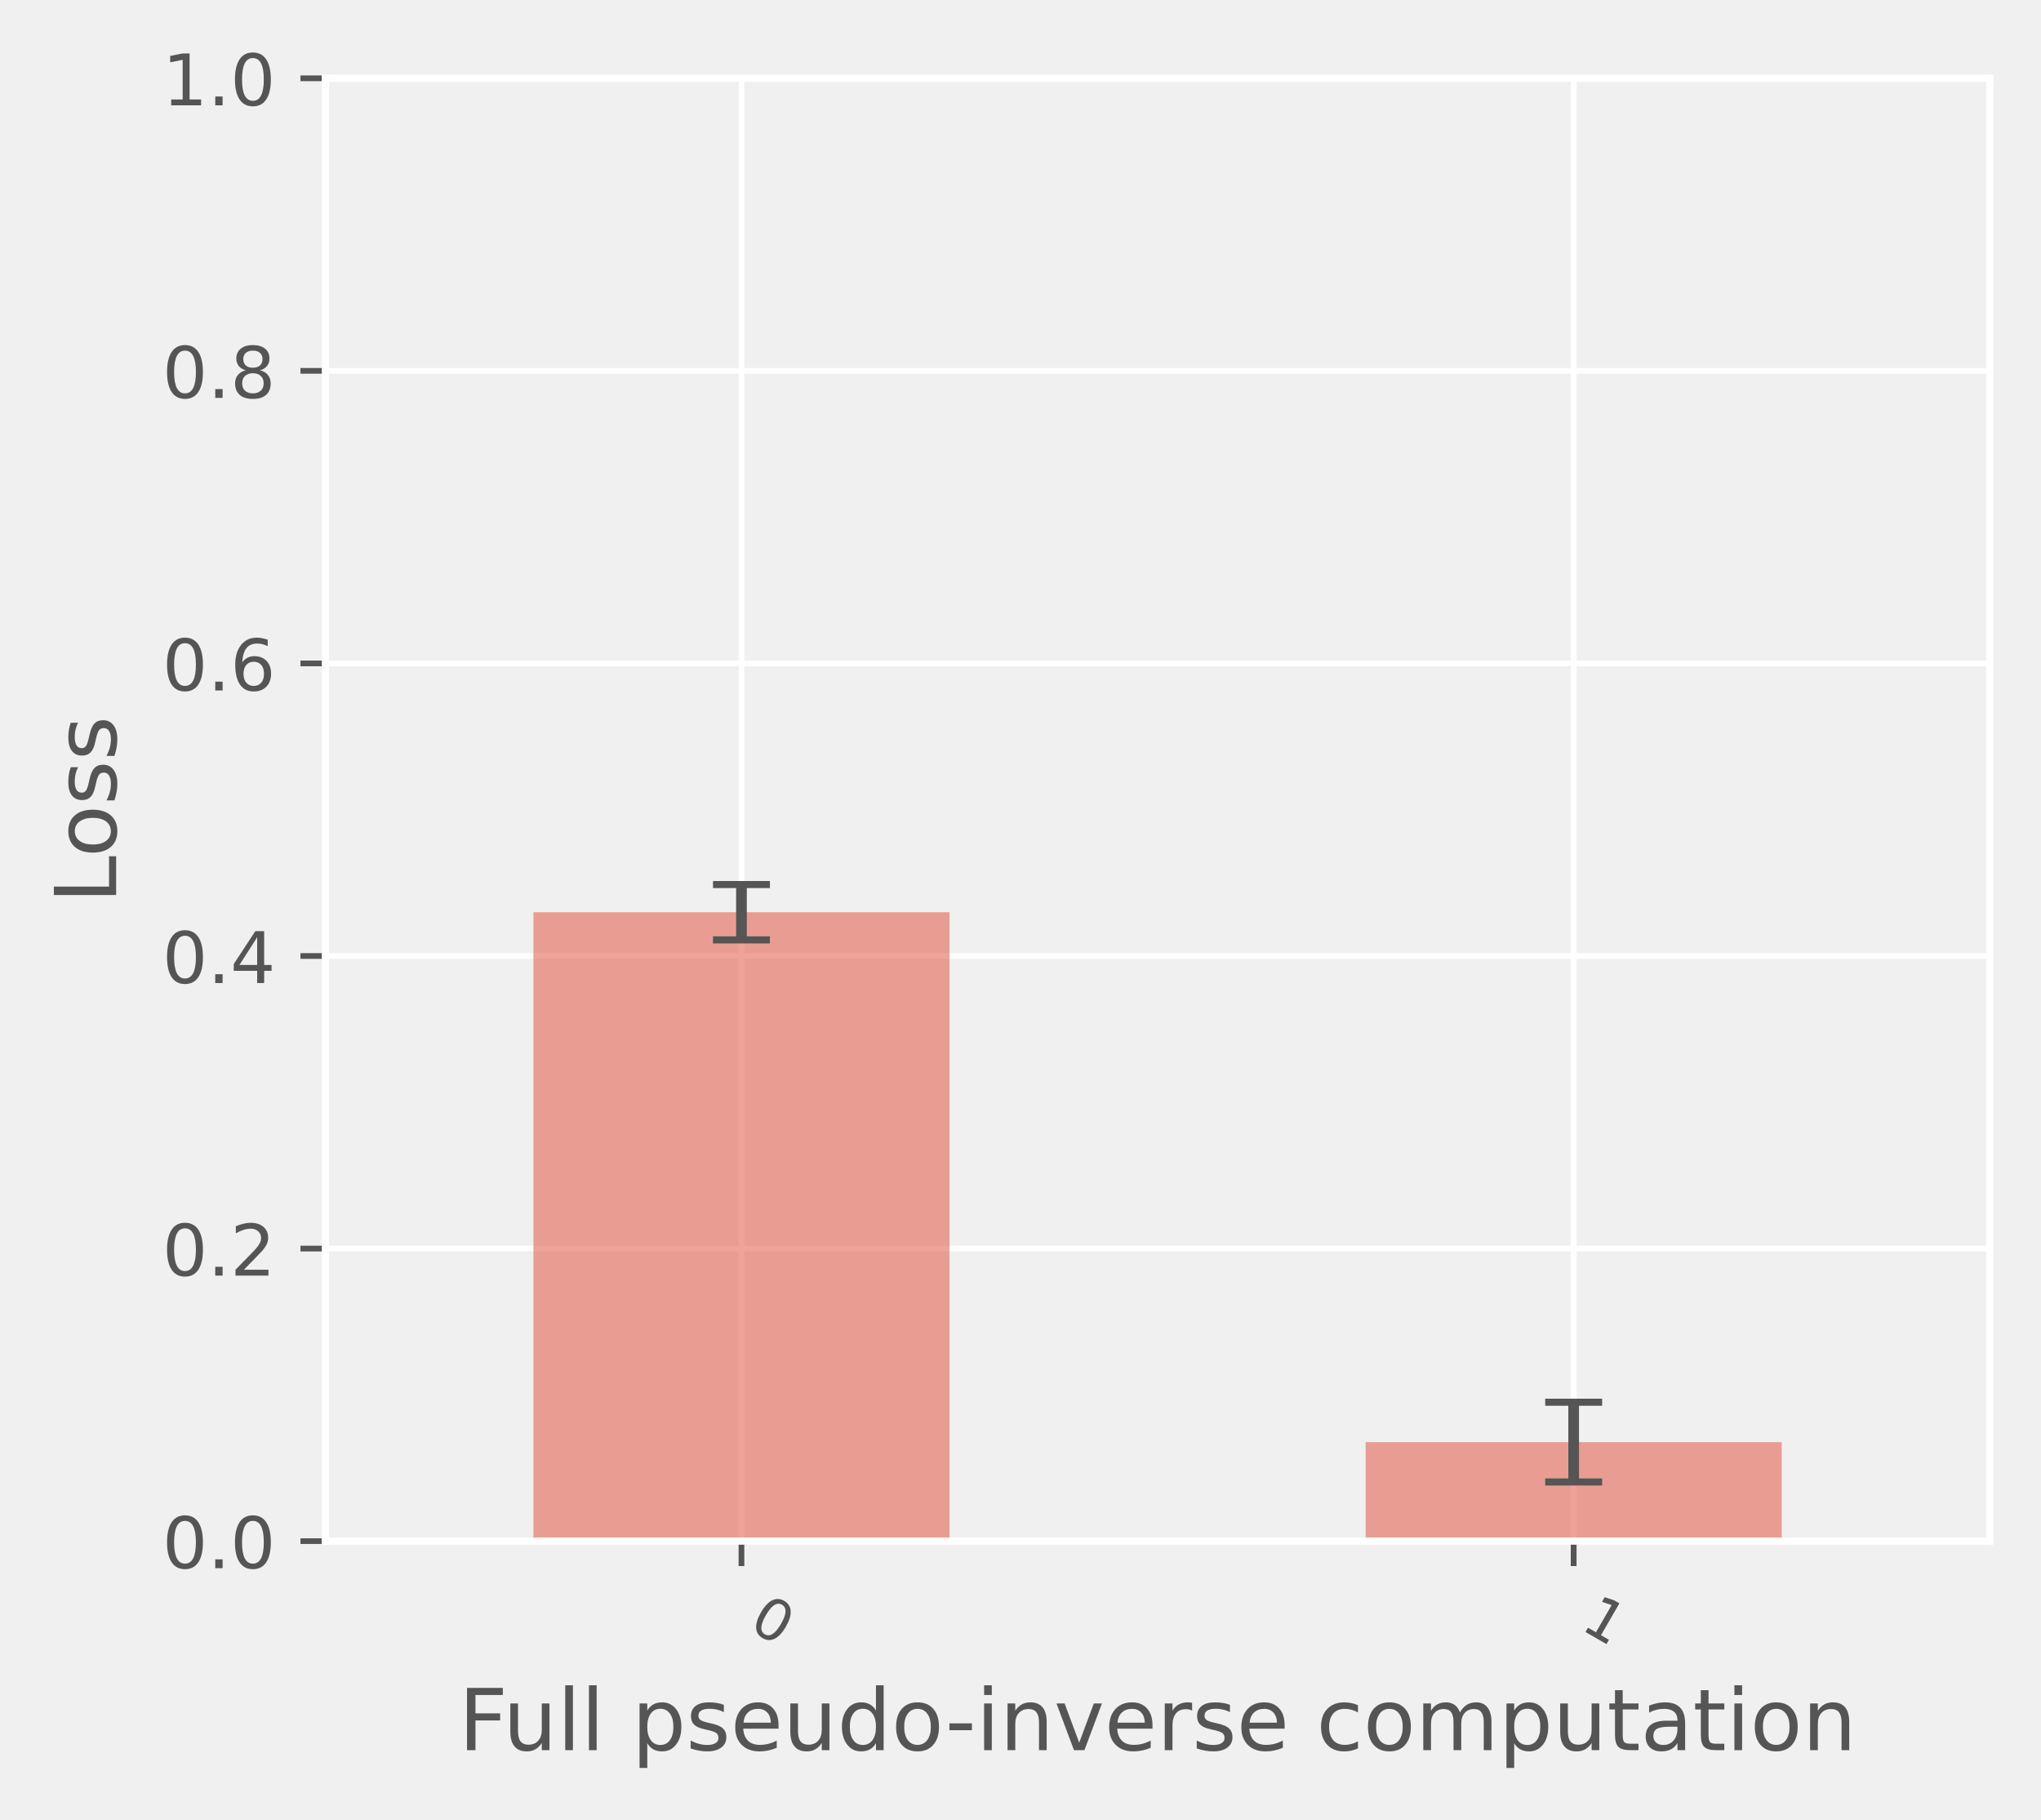
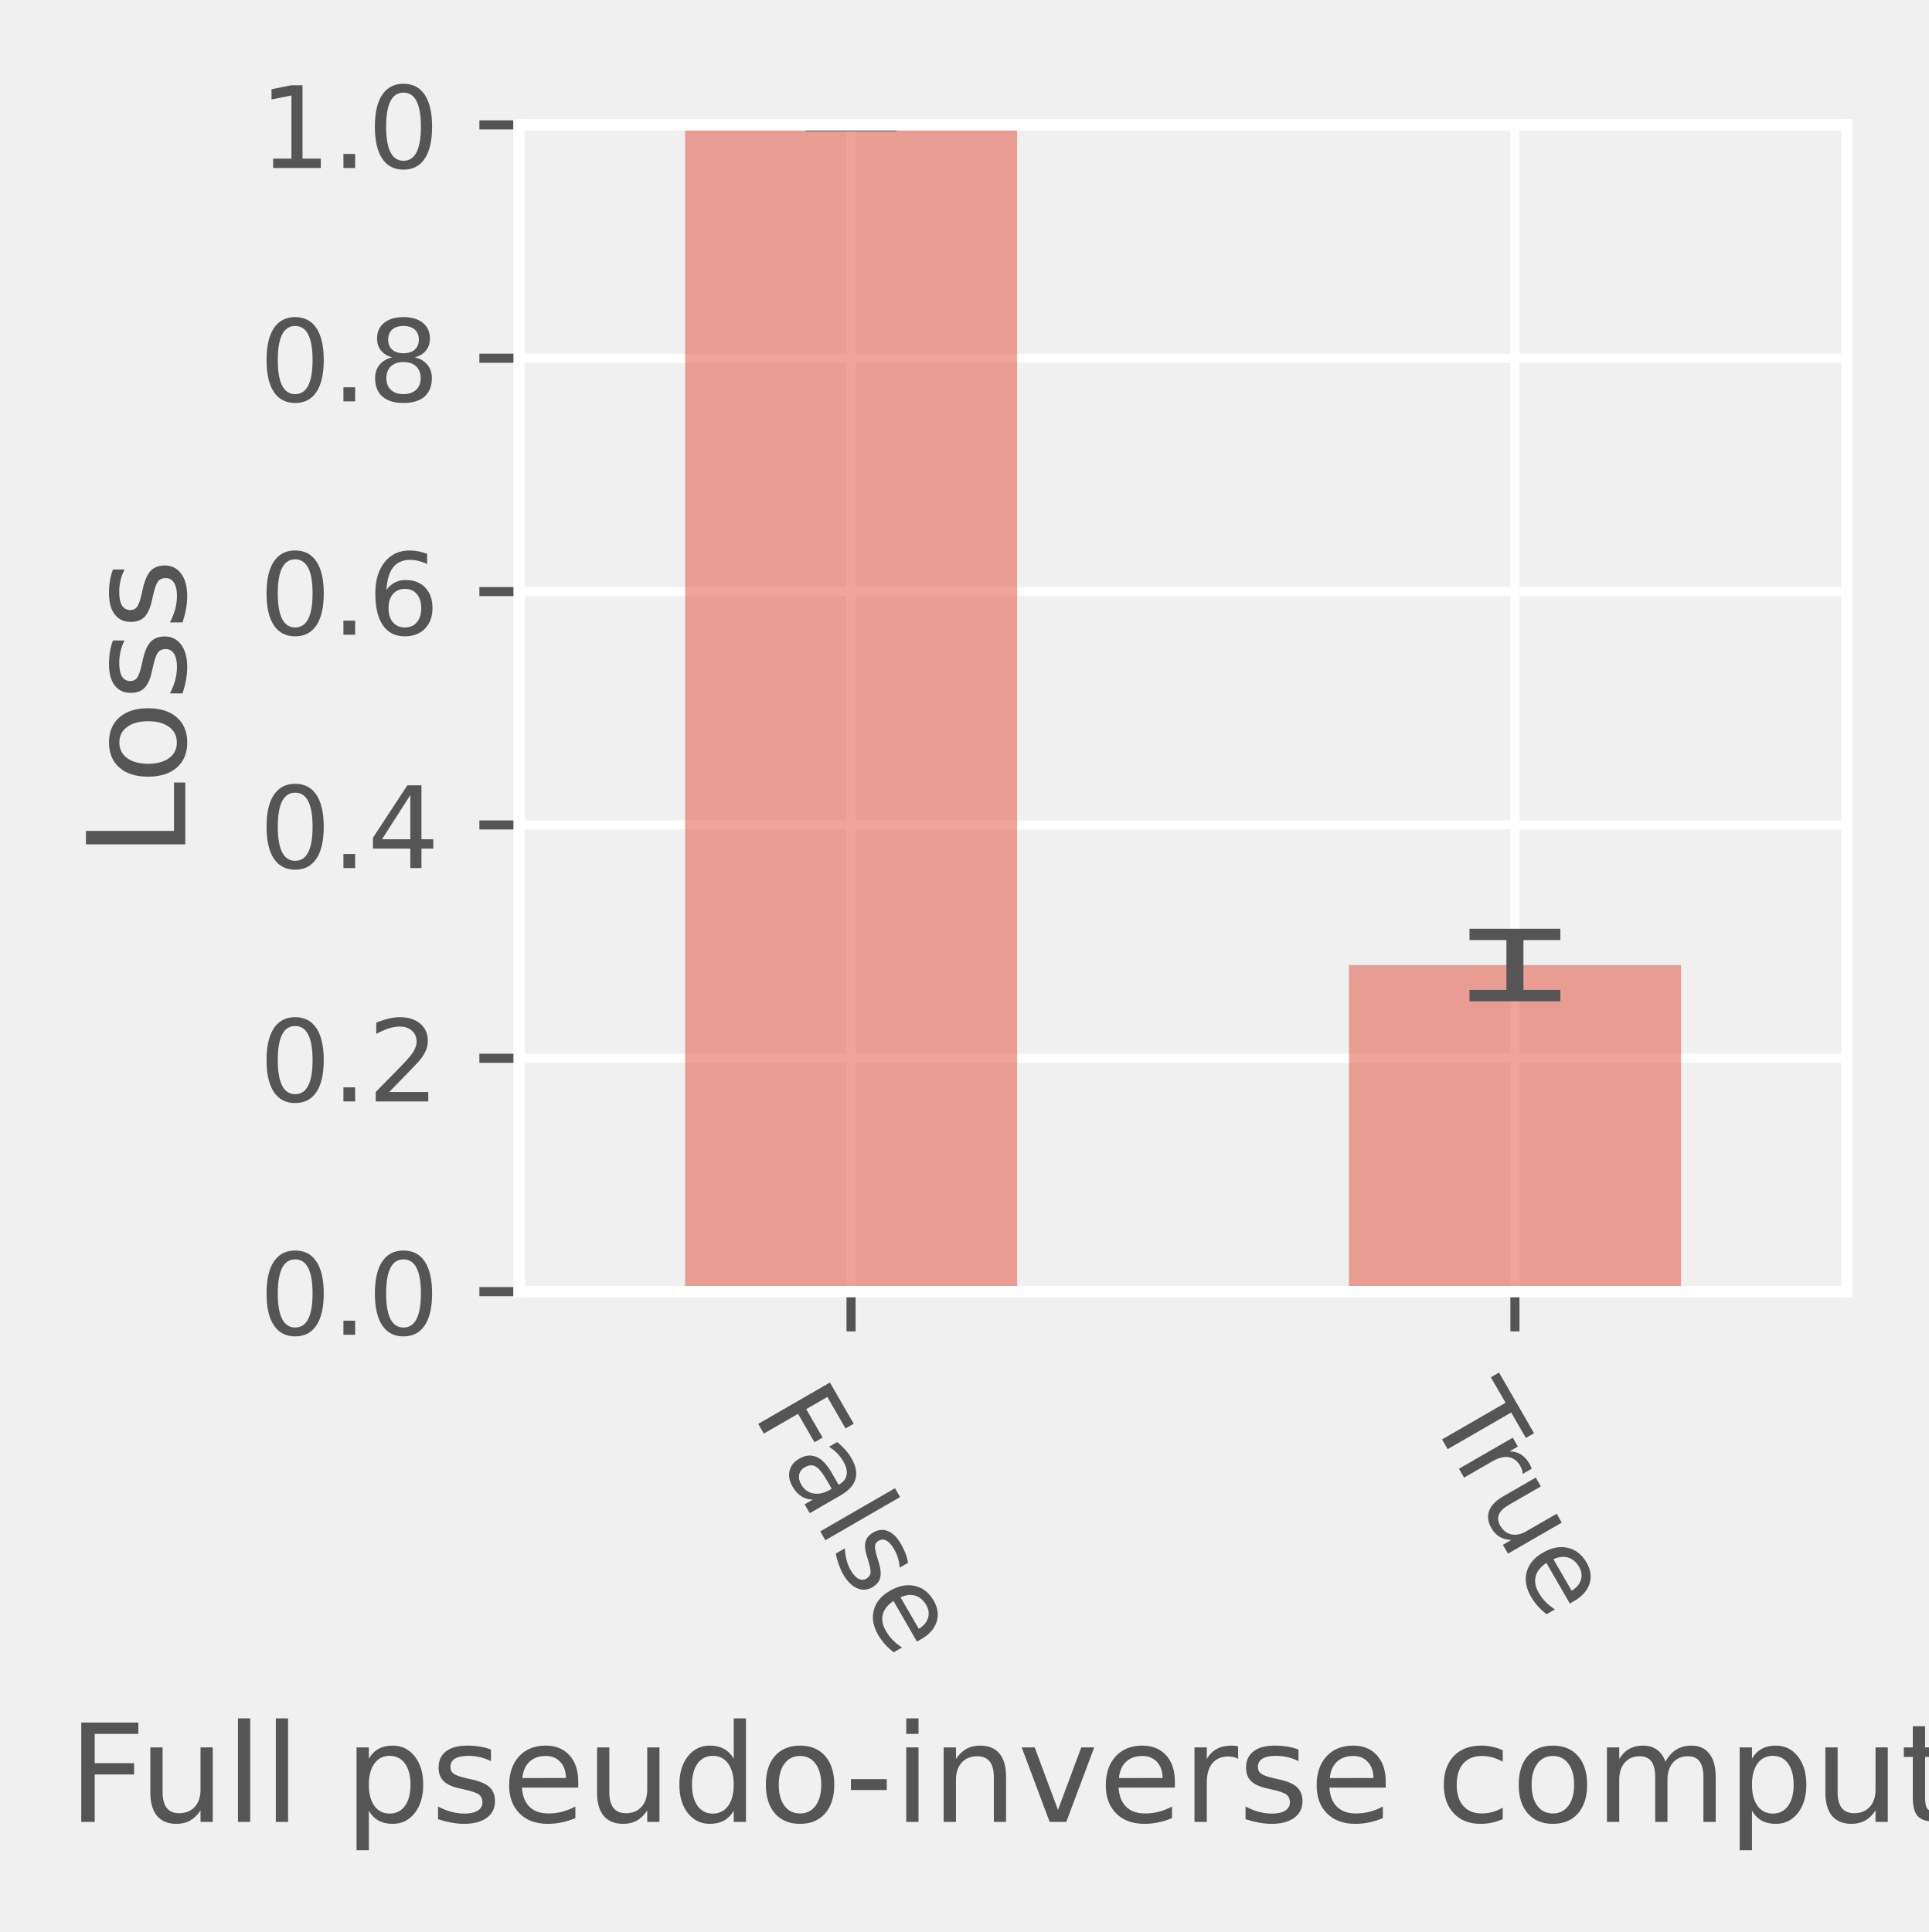
- <svg xmlns="http://www.w3.org/2000/svg" xmlns:xlink="http://www.w3.org/1999/xlink" width="286.775pt" height="255.575pt" viewBox="0 0 286.775 255.575" version="1.1">
+ <svg xmlns="http://www.w3.org/2000/svg" xmlns:xlink="http://www.w3.org/1999/xlink" width="169.846pt" height="170.152pt" viewBox="0 0 169.846 170.152" version="1.1">
  <defs>
    <style type="text/css">*{stroke-linejoin: round; stroke-linecap: butt}</style>
  </defs>
  <g id="figure_1">
    <g id="patch_1">
-       <path d="M 0 255.575  L 286.775 255.575  L 286.775 0  L 0 0  L 0 255.575  z " style="fill: none" />
+       <path d="M 0 170.152  L 169.846 170.152  L 169.846 0  L 0 0  L 0 170.152  z " style="fill: none" />
    </g>
    <g id="axes_1">
      <g id="patch_2">
-         <path d="M 45.717 216.511  L 279.575 216.511  L 279.575 10.999  L 45.717 10.999  L 45.717 216.511  z " style="fill: none" />
+         <path d="M 45.717 113.755  L 162.646 113.755  L 162.646 10.999  L 45.717 10.999  L 45.717 113.755  z " style="fill: none" />
      </g>
      <g id="matplotlib.axis_1">
        <g id="xtick_1">
          <g id="line2d_1">
-             <path d="M 104.181 216.511  L 104.181 10.999  " clip-path="url(#pdbd3218508)" style="fill: none; stroke: #ffffff; stroke-width: 0.8; stroke-linecap: square" />
+             <path d="M 74.949 113.755  L 74.949 10.999  " clip-path="url(#p8fd1509aa6)" style="fill: none; stroke: #ffffff; stroke-width: 0.8; stroke-linecap: square" />
          </g>
          <g id="line2d_2">
            <defs>
-               <path id="m95421b275c" d="M 0 0  L 0 3.5  " style="stroke: #555555; stroke-width: 0.8" />
-             </defs>
-             <g>
-               <use xlink:href="#m95421b275c" x="104.181" y="216.511" style="fill: #555555; stroke: #555555; stroke-width: 0.8" />
+               <path id="m45d8182ad9" d="M 0 0  L 0 3.5  " style="stroke: #555555; stroke-width: 0.8" />
+             </defs>
+             <g>
+               <use xlink:href="#m45d8182ad9" x="74.949" y="113.755" style="fill: #555555; stroke: #555555; stroke-width: 0.8" />
            </g>
          </g>
          <g id="text_1">
-             <g style="fill: #555555" transform="translate(105.0133 228.7754) rotate(-330) scale(0.08 -0.08)">
-               <defs>
-                 <path id="DejaVuSans-30" d="M 2034 4250  Q 1547 4250 1301 3770  Q 1056 3291 1056 2328  Q 1056 1369 1301 889  Q 1547 409 2034 409  Q 2525 409 2770 889  Q 3016 1369 3016 2328  Q 3016 3291 2770 3770  Q 2525 4250 2034 4250  z M 2034 4750  Q 2819 4750 3233 4129  Q 3647 3509 3647 2328  Q 3647 1150 3233 529  Q 2819 -91 2034 -91  Q 1250 -91 836 529  Q 422 1150 422 2328  Q 422 3509 836 4129  Q 1250 4750 2034 4750  z " transform="scale(0.015625)" />
-               </defs>
-               <use xlink:href="#DejaVuSans-30" />
+             <g style="fill: #555555" transform="translate(66.28252 124.5543) rotate(-300) scale(0.1 -0.1)">
+               <defs>
+                 <path id="DejaVuSans-46" d="M 628 4666  L 3309 4666  L 3309 4134  L 1259 4134  L 1259 2759  L 3109 2759  L 3109 2228  L 1259 2228  L 1259 0  L 628 0  L 628 4666  z " transform="scale(0.015625)" />
+                 <path id="DejaVuSans-61" d="M 2194 1759  Q 1497 1759 1228 1600  Q 959 1441 959 1056  Q 959 750 1161 570  Q 1363 391 1709 391  Q 2188 391 2477 730  Q 2766 1069 2766 1631  L 2766 1759  L 2194 1759  z M 3341 1997  L 3341 0  L 2766 0  L 2766 531  Q 2569 213 2275 61  Q 1981 -91 1556 -91  Q 1019 -91 701 211  Q 384 513 384 1019  Q 384 1609 779 1909  Q 1175 2209 1959 2209  L 2766 2209  L 2766 2266  Q 2766 2663 2505 2880  Q 2244 3097 1772 3097  Q 1472 3097 1187 3025  Q 903 2953 641 2809  L 641 3341  Q 956 3463 1253 3523  Q 1550 3584 1831 3584  Q 2591 3584 2966 3190  Q 3341 2797 3341 1997  z " transform="scale(0.015625)" />
+                 <path id="DejaVuSans-6c" d="M 603 4863  L 1178 4863  L 1178 0  L 603 0  L 603 4863  z " transform="scale(0.015625)" />
+                 <path id="DejaVuSans-73" d="M 2834 3397  L 2834 2853  Q 2591 2978 2328 3040  Q 2066 3103 1784 3103  Q 1356 3103 1142 2972  Q 928 2841 928 2578  Q 928 2378 1081 2264  Q 1234 2150 1697 2047  L 1894 2003  Q 2506 1872 2764 1633  Q 3022 1394 3022 966  Q 3022 478 2636 193  Q 2250 -91 1575 -91  Q 1294 -91 989 -36  Q 684 19 347 128  L 347 722  Q 666 556 975 473  Q 1284 391 1588 391  Q 1994 391 2212 530  Q 2431 669 2431 922  Q 2431 1156 2273 1281  Q 2116 1406 1581 1522  L 1381 1569  Q 847 1681 609 1914  Q 372 2147 372 2553  Q 372 3047 722 3315  Q 1072 3584 1716 3584  Q 2034 3584 2315 3537  Q 2597 3491 2834 3397  z " transform="scale(0.015625)" />
+                 <path id="DejaVuSans-65" d="M 3597 1894  L 3597 1613  L 953 1613  Q 991 1019 1311 708  Q 1631 397 2203 397  Q 2534 397 2845 478  Q 3156 559 3463 722  L 3463 178  Q 3153 47 2828 -22  Q 2503 -91 2169 -91  Q 1331 -91 842 396  Q 353 884 353 1716  Q 353 2575 817 3079  Q 1281 3584 2069 3584  Q 2775 3584 3186 3129  Q 3597 2675 3597 1894  z M 3022 2063  Q 3016 2534 2758 2815  Q 2500 3097 2075 3097  Q 1594 3097 1305 2825  Q 1016 2553 972 2059  L 3022 2063  z " transform="scale(0.015625)" />
+               </defs>
+               <use xlink:href="#DejaVuSans-46" />
+               <use xlink:href="#DejaVuSans-61" transform="translate(48.39453 0)" />
+               <use xlink:href="#DejaVuSans-6c" transform="translate(109.6738 0)" />
+               <use xlink:href="#DejaVuSans-73" transform="translate(137.457 0)" />
+               <use xlink:href="#DejaVuSans-65" transform="translate(189.5566 0)" />
            </g>
          </g>
        </g>
        <g id="xtick_2">
          <g id="line2d_3">
-             <path d="M 221.111 216.511  L 221.111 10.999  " clip-path="url(#pdbd3218508)" style="fill: none; stroke: #ffffff; stroke-width: 0.8; stroke-linecap: square" />
+             <path d="M 133.414 113.755  L 133.414 10.999  " clip-path="url(#p8fd1509aa6)" style="fill: none; stroke: #ffffff; stroke-width: 0.8; stroke-linecap: square" />
          </g>
          <g id="line2d_4">
            <g>
-               <use xlink:href="#m95421b275c" x="221.111" y="216.511" style="fill: #555555; stroke: #555555; stroke-width: 0.8" />
+               <use xlink:href="#m45d8182ad9" x="133.414" y="113.755" style="fill: #555555; stroke: #555555; stroke-width: 0.8" />
            </g>
          </g>
          <g id="text_2">
-             <g style="fill: #555555" transform="translate(221.9425 228.7754) rotate(-330) scale(0.08 -0.08)">
-               <defs>
-                 <path id="DejaVuSans-31" d="M 794 531  L 1825 531  L 1825 4091  L 703 3866  L 703 4441  L 1819 4666  L 2450 4666  L 2450 531  L 3481 531  L 3481 0  L 794 0  L 794 531  z " transform="scale(0.015625)" />
-               </defs>
-               <use xlink:href="#DejaVuSans-31" />
-             </g>
-           </g>
-         </g>
-         <g id="xtick_3">
-           <g id="line2d_5">
-             <path d="M 221.111 216.511  L 221.111 10.999  " clip-path="url(#pdbd3218508)" style="fill: none; stroke: #ffffff; stroke-width: 0.8; stroke-linecap: square" />
-           </g>
-           <g id="line2d_6">
-             <g>
-               <use xlink:href="#m95421b275c" x="221.111" y="216.511" style="fill: #555555; stroke: #555555; stroke-width: 0.8" />
-             </g>
-           </g>
-           <g id="text_3">
-             <g style="fill: #555555" transform="translate(221.9425 228.7754) rotate(-330) scale(0.08 -0.08)">
-               <use xlink:href="#DejaVuSans-31" />
-             </g>
-           </g>
-         </g>
-         <g id="text_4">
-           <g style="fill: #555555" transform="translate(64.44382 245.8794) scale(0.12 -0.12)">
-             <defs>
-               <path id="DejaVuSans-46" d="M 628 4666  L 3309 4666  L 3309 4134  L 1259 4134  L 1259 2759  L 3109 2759  L 3109 2228  L 1259 2228  L 1259 0  L 628 0  L 628 4666  z " transform="scale(0.015625)" />
-               <path id="DejaVuSans-75" d="M 544 1381  L 544 3500  L 1119 3500  L 1119 1403  Q 1119 906 1312 657  Q 1506 409 1894 409  Q 2359 409 2629 706  Q 2900 1003 2900 1516  L 2900 3500  L 3475 3500  L 3475 0  L 2900 0  L 2900 538  Q 2691 219 2414 64  Q 2138 -91 1772 -91  Q 1169 -91 856 284  Q 544 659 544 1381  z M 1991 3584  L 1991 3584  z " transform="scale(0.015625)" />
-               <path id="DejaVuSans-6c" d="M 603 4863  L 1178 4863  L 1178 0  L 603 0  L 603 4863  z " transform="scale(0.015625)" />
+             <g style="fill: #555555" transform="translate(125.7154 124.5543) rotate(-300) scale(0.1 -0.1)">
+               <defs>
+                 <path id="DejaVuSans-54" d="M -19 4666  L 3928 4666  L 3928 4134  L 2272 4134  L 2272 0  L 1638 0  L 1638 4134  L -19 4134  L -19 4666  z " transform="scale(0.015625)" />
+                 <path id="DejaVuSans-72" d="M 2631 2963  Q 2534 3019 2420 3045  Q 2306 3072 2169 3072  Q 1681 3072 1420 2755  Q 1159 2438 1159 1844  L 1159 0  L 581 0  L 581 3500  L 1159 3500  L 1159 2956  Q 1341 3275 1631 3429  Q 1922 3584 2338 3584  Q 2397 3584 2469 3576  Q 2541 3569 2628 3553  L 2631 2963  z " transform="scale(0.015625)" />
+                 <path id="DejaVuSans-75" d="M 544 1381  L 544 3500  L 1119 3500  L 1119 1403  Q 1119 906 1312 657  Q 1506 409 1894 409  Q 2359 409 2629 706  Q 2900 1003 2900 1516  L 2900 3500  L 3475 3500  L 3475 0  L 2900 0  L 2900 538  Q 2691 219 2414 64  Q 2138 -91 1772 -91  Q 1169 -91 856 284  Q 544 659 544 1381  z M 1991 3584  L 1991 3584  z " transform="scale(0.015625)" />
+               </defs>
+               <use xlink:href="#DejaVuSans-54" />
+               <use xlink:href="#DejaVuSans-72" transform="translate(46.33398 0)" />
+               <use xlink:href="#DejaVuSans-75" transform="translate(87.44727 0)" />
+               <use xlink:href="#DejaVuSans-65" transform="translate(150.8262 0)" />
+             </g>
+           </g>
+         </g>
+         <g id="text_3">
+           <g style="fill: #555555" transform="translate(5.979254 160.4563) scale(0.12 -0.12)">
+             <defs>
              <path id="DejaVuSans-20" transform="scale(0.015625)" />
              <path id="DejaVuSans-70" d="M 1159 525  L 1159 -1331  L 581 -1331  L 581 3500  L 1159 3500  L 1159 2969  Q 1341 3281 1617 3432  Q 1894 3584 2278 3584  Q 2916 3584 3314 3078  Q 3713 2572 3713 1747  Q 3713 922 3314 415  Q 2916 -91 2278 -91  Q 1894 -91 1617 61  Q 1341 213 1159 525  z M 3116 1747  Q 3116 2381 2855 2742  Q 2594 3103 2138 3103  Q 1681 3103 1420 2742  Q 1159 2381 1159 1747  Q 1159 1113 1420 752  Q 1681 391 2138 391  Q 2594 391 2855 752  Q 3116 1113 3116 1747  z " transform="scale(0.015625)" />
-               <path id="DejaVuSans-73" d="M 2834 3397  L 2834 2853  Q 2591 2978 2328 3040  Q 2066 3103 1784 3103  Q 1356 3103 1142 2972  Q 928 2841 928 2578  Q 928 2378 1081 2264  Q 1234 2150 1697 2047  L 1894 2003  Q 2506 1872 2764 1633  Q 3022 1394 3022 966  Q 3022 478 2636 193  Q 2250 -91 1575 -91  Q 1294 -91 989 -36  Q 684 19 347 128  L 347 722  Q 666 556 975 473  Q 1284 391 1588 391  Q 1994 391 2212 530  Q 2431 669 2431 922  Q 2431 1156 2273 1281  Q 2116 1406 1581 1522  L 1381 1569  Q 847 1681 609 1914  Q 372 2147 372 2553  Q 372 3047 722 3315  Q 1072 3584 1716 3584  Q 2034 3584 2315 3537  Q 2597 3491 2834 3397  z " transform="scale(0.015625)" />
-               <path id="DejaVuSans-65" d="M 3597 1894  L 3597 1613  L 953 1613  Q 991 1019 1311 708  Q 1631 397 2203 397  Q 2534 397 2845 478  Q 3156 559 3463 722  L 3463 178  Q 3153 47 2828 -22  Q 2503 -91 2169 -91  Q 1331 -91 842 396  Q 353 884 353 1716  Q 353 2575 817 3079  Q 1281 3584 2069 3584  Q 2775 3584 3186 3129  Q 3597 2675 3597 1894  z M 3022 2063  Q 3016 2534 2758 2815  Q 2500 3097 2075 3097  Q 1594 3097 1305 2825  Q 1016 2553 972 2059  L 3022 2063  z " transform="scale(0.015625)" />
              <path id="DejaVuSans-64" d="M 2906 2969  L 2906 4863  L 3481 4863  L 3481 0  L 2906 0  L 2906 525  Q 2725 213 2448 61  Q 2172 -91 1784 -91  Q 1150 -91 751 415  Q 353 922 353 1747  Q 353 2572 751 3078  Q 1150 3584 1784 3584  Q 2172 3584 2448 3432  Q 2725 3281 2906 2969  z M 947 1747  Q 947 1113 1208 752  Q 1469 391 1925 391  Q 2381 391 2643 752  Q 2906 1113 2906 1747  Q 2906 2381 2643 2742  Q 2381 3103 1925 3103  Q 1469 3103 1208 2742  Q 947 2381 947 1747  z " transform="scale(0.015625)" />
              <path id="DejaVuSans-6f" d="M 1959 3097  Q 1497 3097 1228 2736  Q 959 2375 959 1747  Q 959 1119 1226 758  Q 1494 397 1959 397  Q 2419 397 2687 759  Q 2956 1122 2956 1747  Q 2956 2369 2687 2733  Q 2419 3097 1959 3097  z M 1959 3584  Q 2709 3584 3137 3096  Q 3566 2609 3566 1747  Q 3566 888 3137 398  Q 2709 -91 1959 -91  Q 1206 -91 779 398  Q 353 888 353 1747  Q 353 2609 779 3096  Q 1206 3584 1959 3584  z " transform="scale(0.015625)" />
              <path id="DejaVuSans-2d" d="M 313 2009  L 1997 2009  L 1997 1497  L 313 1497  L 313 2009  z " transform="scale(0.015625)" />
              <path id="DejaVuSans-69" d="M 603 3500  L 1178 3500  L 1178 0  L 603 0  L 603 3500  z M 603 4863  L 1178 4863  L 1178 4134  L 603 4134  L 603 4863  z " transform="scale(0.015625)" />
              <path id="DejaVuSans-6e" d="M 3513 2113  L 3513 0  L 2938 0  L 2938 2094  Q 2938 2591 2744 2837  Q 2550 3084 2163 3084  Q 1697 3084 1428 2787  Q 1159 2491 1159 1978  L 1159 0  L 581 0  L 581 3500  L 1159 3500  L 1159 2956  Q 1366 3272 1645 3428  Q 1925 3584 2291 3584  Q 2894 3584 3203 3211  Q 3513 2838 3513 2113  z " transform="scale(0.015625)" />
              <path id="DejaVuSans-76" d="M 191 3500  L 800 3500  L 1894 563  L 2988 3500  L 3597 3500  L 2284 0  L 1503 0  L 191 3500  z " transform="scale(0.015625)" />
-               <path id="DejaVuSans-72" d="M 2631 2963  Q 2534 3019 2420 3045  Q 2306 3072 2169 3072  Q 1681 3072 1420 2755  Q 1159 2438 1159 1844  L 1159 0  L 581 0  L 581 3500  L 1159 3500  L 1159 2956  Q 1341 3275 1631 3429  Q 1922 3584 2338 3584  Q 2397 3584 2469 3576  Q 2541 3569 2628 3553  L 2631 2963  z " transform="scale(0.015625)" />
              <path id="DejaVuSans-63" d="M 3122 3366  L 3122 2828  Q 2878 2963 2633 3030  Q 2388 3097 2138 3097  Q 1578 3097 1268 2742  Q 959 2388 959 1747  Q 959 1106 1268 751  Q 1578 397 2138 397  Q 2388 397 2633 464  Q 2878 531 3122 666  L 3122 134  Q 2881 22 2623 -34  Q 2366 -91 2075 -91  Q 1284 -91 818 406  Q 353 903 353 1747  Q 353 2603 823 3093  Q 1294 3584 2113 3584  Q 2378 3584 2631 3529  Q 2884 3475 3122 3366  z " transform="scale(0.015625)" />
              <path id="DejaVuSans-6d" d="M 3328 2828  Q 3544 3216 3844 3400  Q 4144 3584 4550 3584  Q 5097 3584 5394 3201  Q 5691 2819 5691 2113  L 5691 0  L 5113 0  L 5113 2094  Q 5113 2597 4934 2840  Q 4756 3084 4391 3084  Q 3944 3084 3684 2787  Q 3425 2491 3425 1978  L 3425 0  L 2847 0  L 2847 2094  Q 2847 2600 2669 2842  Q 2491 3084 2119 3084  Q 1678 3084 1418 2786  Q 1159 2488 1159 1978  L 1159 0  L 581 0  L 581 3500  L 1159 3500  L 1159 2956  Q 1356 3278 1631 3431  Q 1906 3584 2284 3584  Q 2666 3584 2933 3390  Q 3200 3197 3328 2828  z " transform="scale(0.015625)" />
              <path id="DejaVuSans-74" d="M 1172 4494  L 1172 3500  L 2356 3500  L 2356 3053  L 1172 3053  L 1172 1153  Q 1172 725 1289 603  Q 1406 481 1766 481  L 2356 481  L 2356 0  L 1766 0  Q 1100 0 847 248  Q 594 497 594 1153  L 594 3053  L 172 3053  L 172 3500  L 594 3500  L 594 4494  L 1172 4494  z " transform="scale(0.015625)" />
-               <path id="DejaVuSans-61" d="M 2194 1759  Q 1497 1759 1228 1600  Q 959 1441 959 1056  Q 959 750 1161 570  Q 1363 391 1709 391  Q 2188 391 2477 730  Q 2766 1069 2766 1631  L 2766 1759  L 2194 1759  z M 3341 1997  L 3341 0  L 2766 0  L 2766 531  Q 2569 213 2275 61  Q 1981 -91 1556 -91  Q 1019 -91 701 211  Q 384 513 384 1019  Q 384 1609 779 1909  Q 1175 2209 1959 2209  L 2766 2209  L 2766 2266  Q 2766 2663 2505 2880  Q 2244 3097 1772 3097  Q 1472 3097 1187 3025  Q 903 2953 641 2809  L 641 3341  Q 956 3463 1253 3523  Q 1550 3584 1831 3584  Q 2591 3584 2966 3190  Q 3341 2797 3341 1997  z " transform="scale(0.015625)" />
            </defs>
            <use xlink:href="#DejaVuSans-46" />
            <use xlink:href="#DejaVuSans-75" transform="translate(52.01953 0)" />
            <use xlink:href="#DejaVuSans-6c" transform="translate(115.3984 0)" />
            <use xlink:href="#DejaVuSans-6c" transform="translate(143.1816 0)" />
            <use xlink:href="#DejaVuSans-20" transform="translate(170.9648 0)" />
            <use xlink:href="#DejaVuSans-70" transform="translate(202.752 0)" />
            <use xlink:href="#DejaVuSans-73" transform="translate(266.2285 0)" />
            <use xlink:href="#DejaVuSans-65" transform="translate(318.3281 0)" />
            <use xlink:href="#DejaVuSans-75" transform="translate(379.8516 0)" />
            <use xlink:href="#DejaVuSans-64" transform="translate(443.2305 0)" />
            <use xlink:href="#DejaVuSans-6f" transform="translate(506.707 0)" />
            <use xlink:href="#DejaVuSans-2d" transform="translate(569.7637 0)" />
            <use xlink:href="#DejaVuSans-69" transform="translate(605.8477 0)" />
            <use xlink:href="#DejaVuSans-6e" transform="translate(633.6309 0)" />
            <use xlink:href="#DejaVuSans-76" transform="translate(697.0098 0)" />
            <use xlink:href="#DejaVuSans-65" transform="translate(756.1895 0)" />
            <use xlink:href="#DejaVuSans-72" transform="translate(817.7129 0)" />
            <use xlink:href="#DejaVuSans-73" transform="translate(858.8262 0)" />
            <use xlink:href="#DejaVuSans-65" transform="translate(910.9258 0)" />
            <use xlink:href="#DejaVuSans-20" transform="translate(972.4492 0)" />
            <use xlink:href="#DejaVuSans-63" transform="translate(1004.236 0)" />
            <use xlink:href="#DejaVuSans-6f" transform="translate(1059.217 0)" />
            <use xlink:href="#DejaVuSans-6d" transform="translate(1120.398 0)" />
            <use xlink:href="#DejaVuSans-70" transform="translate(1217.811 0)" />
            <use xlink:href="#DejaVuSans-75" transform="translate(1281.287 0)" />
            <use xlink:href="#DejaVuSans-74" transform="translate(1344.666 0)" />
            <use xlink:href="#DejaVuSans-61" transform="translate(1383.875 0)" />
            <use xlink:href="#DejaVuSans-74" transform="translate(1445.154 0)" />
            <use xlink:href="#DejaVuSans-69" transform="translate(1484.363 0)" />
            <use xlink:href="#DejaVuSans-6f" transform="translate(1512.146 0)" />
            <use xlink:href="#DejaVuSans-6e" transform="translate(1573.328 0)" />
          </g>
        </g>
      </g>
      <g id="matplotlib.axis_2">
        <g id="ytick_1">
+           <g id="line2d_5">
+             <path d="M 45.717 113.755  L 162.646 113.755  " clip-path="url(#p8fd1509aa6)" style="fill: none; stroke: #ffffff; stroke-width: 0.8; stroke-linecap: square" />
+           </g>
+           <g id="line2d_6">
+             <defs>
+               <path id="m3bce2b26ad" d="M 0 0  L -3.5 0  " style="stroke: #555555; stroke-width: 0.8" />
+             </defs>
+             <g>
+               <use xlink:href="#m3bce2b26ad" x="45.717" y="113.755" style="fill: #555555; stroke: #555555; stroke-width: 0.8" />
+             </g>
+           </g>
+           <g id="text_4">
+             <g style="fill: #555555" transform="translate(22.81375 117.5543) scale(0.1 -0.1)">
+               <defs>
+                 <path id="DejaVuSans-30" d="M 2034 4250  Q 1547 4250 1301 3770  Q 1056 3291 1056 2328  Q 1056 1369 1301 889  Q 1547 409 2034 409  Q 2525 409 2770 889  Q 3016 1369 3016 2328  Q 3016 3291 2770 3770  Q 2525 4250 2034 4250  z M 2034 4750  Q 2819 4750 3233 4129  Q 3647 3509 3647 2328  Q 3647 1150 3233 529  Q 2819 -91 2034 -91  Q 1250 -91 836 529  Q 422 1150 422 2328  Q 422 3509 836 4129  Q 1250 4750 2034 4750  z " transform="scale(0.015625)" />
+                 <path id="DejaVuSans-2e" d="M 684 794  L 1344 794  L 1344 0  L 684 0  L 684 794  z " transform="scale(0.015625)" />
+               </defs>
+               <use xlink:href="#DejaVuSans-30" />
+               <use xlink:href="#DejaVuSans-2e" transform="translate(63.62305 0)" />
+               <use xlink:href="#DejaVuSans-30" transform="translate(95.41016 0)" />
+             </g>
+           </g>
+         </g>
+         <g id="ytick_2">
          <g id="line2d_7">
-             <path d="M 45.717 216.511  L 279.575 216.511  " clip-path="url(#pdbd3218508)" style="fill: none; stroke: #ffffff; stroke-width: 0.8; stroke-linecap: square" />
+             <path d="M 45.717 93.204  L 162.646 93.204  " clip-path="url(#p8fd1509aa6)" style="fill: none; stroke: #ffffff; stroke-width: 0.8; stroke-linecap: square" />
          </g>
          <g id="line2d_8">
-             <defs>
-               <path id="mac2f6e25f6" d="M 0 0  L -3.5 0  " style="stroke: #555555; stroke-width: 0.8" />
-             </defs>
-             <g>
-               <use xlink:href="#mac2f6e25f6" x="45.717" y="216.511" style="fill: #555555; stroke: #555555; stroke-width: 0.8" />
+             <g>
+               <use xlink:href="#m3bce2b26ad" x="45.717" y="93.204" style="fill: #555555; stroke: #555555; stroke-width: 0.8" />
            </g>
          </g>
          <g id="text_5">
-             <g style="fill: #555555" transform="translate(22.81375 220.3102) scale(0.1 -0.1)">
-               <defs>
-                 <path id="DejaVuSans-2e" d="M 684 794  L 1344 794  L 1344 0  L 684 0  L 684 794  z " transform="scale(0.015625)" />
-               </defs>
-               <use xlink:href="#DejaVuSans-30" />
+             <g style="fill: #555555" transform="translate(22.81375 97.00316) scale(0.1 -0.1)">
+               <defs>
+                 <path id="DejaVuSans-32" d="M 1228 531  L 3431 531  L 3431 0  L 469 0  L 469 531  Q 828 903 1448 1529  Q 2069 2156 2228 2338  Q 2531 2678 2651 2914  Q 2772 3150 2772 3378  Q 2772 3750 2511 3984  Q 2250 4219 1831 4219  Q 1534 4219 1204 4116  Q 875 4013 500 3803  L 500 4441  Q 881 4594 1212 4672  Q 1544 4750 1819 4750  Q 2544 4750 2975 4387  Q 3406 4025 3406 3419  Q 3406 3131 3298 2873  Q 3191 2616 2906 2266  Q 2828 2175 2409 1742  Q 1991 1309 1228 531  z " transform="scale(0.015625)" />
+               </defs>
+               <use xlink:href="#DejaVuSans-30" />
+               <use xlink:href="#DejaVuSans-2e" transform="translate(63.62305 0)" />
+               <use xlink:href="#DejaVuSans-32" transform="translate(95.41016 0)" />
+             </g>
+           </g>
+         </g>
+         <g id="ytick_3">
+           <g id="line2d_9">
+             <path d="M 45.717 72.653  L 162.646 72.653  " clip-path="url(#p8fd1509aa6)" style="fill: none; stroke: #ffffff; stroke-width: 0.8; stroke-linecap: square" />
+           </g>
+           <g id="line2d_10">
+             <g>
+               <use xlink:href="#m3bce2b26ad" x="45.717" y="72.653" style="fill: #555555; stroke: #555555; stroke-width: 0.8" />
+             </g>
+           </g>
+           <g id="text_6">
+             <g style="fill: #555555" transform="translate(22.81375 76.45198) scale(0.1 -0.1)">
+               <defs>
+                 <path id="DejaVuSans-34" d="M 2419 4116  L 825 1625  L 2419 1625  L 2419 4116  z M 2253 4666  L 3047 4666  L 3047 1625  L 3713 1625  L 3713 1100  L 3047 1100  L 3047 0  L 2419 0  L 2419 1100  L 313 1100  L 313 1709  L 2253 4666  z " transform="scale(0.015625)" />
+               </defs>
+               <use xlink:href="#DejaVuSans-30" />
+               <use xlink:href="#DejaVuSans-2e" transform="translate(63.62305 0)" />
+               <use xlink:href="#DejaVuSans-34" transform="translate(95.41016 0)" />
+             </g>
+           </g>
+         </g>
+         <g id="ytick_4">
+           <g id="line2d_11">
+             <path d="M 45.717 52.102  L 162.646 52.102  " clip-path="url(#p8fd1509aa6)" style="fill: none; stroke: #ffffff; stroke-width: 0.8; stroke-linecap: square" />
+           </g>
+           <g id="line2d_12">
+             <g>
+               <use xlink:href="#m3bce2b26ad" x="45.717" y="52.102" style="fill: #555555; stroke: #555555; stroke-width: 0.8" />
+             </g>
+           </g>
+           <g id="text_7">
+             <g style="fill: #555555" transform="translate(22.81375 55.9008) scale(0.1 -0.1)">
+               <defs>
+                 <path id="DejaVuSans-36" d="M 2113 2584  Q 1688 2584 1439 2293  Q 1191 2003 1191 1497  Q 1191 994 1439 701  Q 1688 409 2113 409  Q 2538 409 2786 701  Q 3034 994 3034 1497  Q 3034 2003 2786 2293  Q 2538 2584 2113 2584  z M 3366 4563  L 3366 3988  Q 3128 4100 2886 4159  Q 2644 4219 2406 4219  Q 1781 4219 1451 3797  Q 1122 3375 1075 2522  Q 1259 2794 1537 2939  Q 1816 3084 2150 3084  Q 2853 3084 3261 2657  Q 3669 2231 3669 1497  Q 3669 778 3244 343  Q 2819 -91 2113 -91  Q 1303 -91 875 529  Q 447 1150 447 2328  Q 447 3434 972 4092  Q 1497 4750 2381 4750  Q 2619 4750 2861 4703  Q 3103 4656 3366 4563  z " transform="scale(0.015625)" />
+               </defs>
+               <use xlink:href="#DejaVuSans-30" />
+               <use xlink:href="#DejaVuSans-2e" transform="translate(63.62305 0)" />
+               <use xlink:href="#DejaVuSans-36" transform="translate(95.41016 0)" />
+             </g>
+           </g>
+         </g>
+         <g id="ytick_5">
+           <g id="line2d_13">
+             <path d="M 45.717 31.55  L 162.646 31.55  " clip-path="url(#p8fd1509aa6)" style="fill: none; stroke: #ffffff; stroke-width: 0.8; stroke-linecap: square" />
+           </g>
+           <g id="line2d_14">
+             <g>
+               <use xlink:href="#m3bce2b26ad" x="45.717" y="31.55" style="fill: #555555; stroke: #555555; stroke-width: 0.8" />
+             </g>
+           </g>
+           <g id="text_8">
+             <g style="fill: #555555" transform="translate(22.81375 35.34962) scale(0.1 -0.1)">
+               <defs>
+                 <path id="DejaVuSans-38" d="M 2034 2216  Q 1584 2216 1326 1975  Q 1069 1734 1069 1313  Q 1069 891 1326 650  Q 1584 409 2034 409  Q 2484 409 2743 651  Q 3003 894 3003 1313  Q 3003 1734 2745 1975  Q 2488 2216 2034 2216  z M 1403 2484  Q 997 2584 770 2862  Q 544 3141 544 3541  Q 544 4100 942 4425  Q 1341 4750 2034 4750  Q 2731 4750 3128 4425  Q 3525 4100 3525 3541  Q 3525 3141 3298 2862  Q 3072 2584 2669 2484  Q 3125 2378 3379 2068  Q 3634 1759 3634 1313  Q 3634 634 3220 271  Q 2806 -91 2034 -91  Q 1263 -91 848 271  Q 434 634 434 1313  Q 434 1759 690 2068  Q 947 2378 1403 2484  z M 1172 3481  Q 1172 3119 1398 2916  Q 1625 2713 2034 2713  Q 2441 2713 2670 2916  Q 2900 3119 2900 3481  Q 2900 3844 2670 4047  Q 2441 4250 2034 4250  Q 1625 4250 1398 4047  Q 1172 3844 1172 3481  z " transform="scale(0.015625)" />
+               </defs>
+               <use xlink:href="#DejaVuSans-30" />
+               <use xlink:href="#DejaVuSans-2e" transform="translate(63.62305 0)" />
+               <use xlink:href="#DejaVuSans-38" transform="translate(95.41016 0)" />
+             </g>
+           </g>
+         </g>
+         <g id="ytick_6">
+           <g id="line2d_15">
+             <path d="M 45.717 10.999  L 162.646 10.999  " clip-path="url(#p8fd1509aa6)" style="fill: none; stroke: #ffffff; stroke-width: 0.8; stroke-linecap: square" />
+           </g>
+           <g id="line2d_16">
+             <g>
+               <use xlink:href="#m3bce2b26ad" x="45.717" y="10.999" style="fill: #555555; stroke: #555555; stroke-width: 0.8" />
+             </g>
+           </g>
+           <g id="text_9">
+             <g style="fill: #555555" transform="translate(22.81375 14.79844) scale(0.1 -0.1)">
+               <defs>
+                 <path id="DejaVuSans-31" d="M 794 531  L 1825 531  L 1825 4091  L 703 3866  L 703 4441  L 1819 4666  L 2450 4666  L 2450 531  L 3481 531  L 3481 0  L 794 0  L 794 531  z " transform="scale(0.015625)" />
+               </defs>
+               <use xlink:href="#DejaVuSans-31" />
              <use xlink:href="#DejaVuSans-2e" transform="translate(63.62305 0)" />
              <use xlink:href="#DejaVuSans-30" transform="translate(95.41016 0)" />
            </g>
          </g>
        </g>
-         <g id="ytick_2">
-           <g id="line2d_9">
-             <path d="M 45.717 175.409  L 279.575 175.409  " clip-path="url(#pdbd3218508)" style="fill: none; stroke: #ffffff; stroke-width: 0.8; stroke-linecap: square" />
-           </g>
-           <g id="line2d_10">
-             <g>
-               <use xlink:href="#mac2f6e25f6" x="45.717" y="175.409" style="fill: #555555; stroke: #555555; stroke-width: 0.8" />
-             </g>
-           </g>
-           <g id="text_6">
-             <g style="fill: #555555" transform="translate(22.81375 179.2079) scale(0.1 -0.1)">
-               <defs>
-                 <path id="DejaVuSans-32" d="M 1228 531  L 3431 531  L 3431 0  L 469 0  L 469 531  Q 828 903 1448 1529  Q 2069 2156 2228 2338  Q 2531 2678 2651 2914  Q 2772 3150 2772 3378  Q 2772 3750 2511 3984  Q 2250 4219 1831 4219  Q 1534 4219 1204 4116  Q 875 4013 500 3803  L 500 4441  Q 881 4594 1212 4672  Q 1544 4750 1819 4750  Q 2544 4750 2975 4387  Q 3406 4025 3406 3419  Q 3406 3131 3298 2873  Q 3191 2616 2906 2266  Q 2828 2175 2409 1742  Q 1991 1309 1228 531  z " transform="scale(0.015625)" />
-               </defs>
-               <use xlink:href="#DejaVuSans-30" />
-               <use xlink:href="#DejaVuSans-2e" transform="translate(63.62305 0)" />
-               <use xlink:href="#DejaVuSans-32" transform="translate(95.41016 0)" />
-             </g>
-           </g>
-         </g>
-         <g id="ytick_3">
-           <g id="line2d_11">
-             <path d="M 45.717 134.306  L 279.575 134.306  " clip-path="url(#pdbd3218508)" style="fill: none; stroke: #ffffff; stroke-width: 0.8; stroke-linecap: square" />
-           </g>
-           <g id="line2d_12">
-             <g>
-               <use xlink:href="#mac2f6e25f6" x="45.717" y="134.306" style="fill: #555555; stroke: #555555; stroke-width: 0.8" />
-             </g>
-           </g>
-           <g id="text_7">
-             <g style="fill: #555555" transform="translate(22.81375 138.1055) scale(0.1 -0.1)">
-               <defs>
-                 <path id="DejaVuSans-34" d="M 2419 4116  L 825 1625  L 2419 1625  L 2419 4116  z M 2253 4666  L 3047 4666  L 3047 1625  L 3713 1625  L 3713 1100  L 3047 1100  L 3047 0  L 2419 0  L 2419 1100  L 313 1100  L 313 1709  L 2253 4666  z " transform="scale(0.015625)" />
-               </defs>
-               <use xlink:href="#DejaVuSans-30" />
-               <use xlink:href="#DejaVuSans-2e" transform="translate(63.62305 0)" />
-               <use xlink:href="#DejaVuSans-34" transform="translate(95.41016 0)" />
-             </g>
-           </g>
-         </g>
-         <g id="ytick_4">
-           <g id="line2d_13">
-             <path d="M 45.717 93.204  L 279.575 93.204  " clip-path="url(#pdbd3218508)" style="fill: none; stroke: #ffffff; stroke-width: 0.8; stroke-linecap: square" />
-           </g>
-           <g id="line2d_14">
-             <g>
-               <use xlink:href="#mac2f6e25f6" x="45.717" y="93.204" style="fill: #555555; stroke: #555555; stroke-width: 0.8" />
-             </g>
-           </g>
-           <g id="text_8">
-             <g style="fill: #555555" transform="translate(22.81375 97.00316) scale(0.1 -0.1)">
-               <defs>
-                 <path id="DejaVuSans-36" d="M 2113 2584  Q 1688 2584 1439 2293  Q 1191 2003 1191 1497  Q 1191 994 1439 701  Q 1688 409 2113 409  Q 2538 409 2786 701  Q 3034 994 3034 1497  Q 3034 2003 2786 2293  Q 2538 2584 2113 2584  z M 3366 4563  L 3366 3988  Q 3128 4100 2886 4159  Q 2644 4219 2406 4219  Q 1781 4219 1451 3797  Q 1122 3375 1075 2522  Q 1259 2794 1537 2939  Q 1816 3084 2150 3084  Q 2853 3084 3261 2657  Q 3669 2231 3669 1497  Q 3669 778 3244 343  Q 2819 -91 2113 -91  Q 1303 -91 875 529  Q 447 1150 447 2328  Q 447 3434 972 4092  Q 1497 4750 2381 4750  Q 2619 4750 2861 4703  Q 3103 4656 3366 4563  z " transform="scale(0.015625)" />
-               </defs>
-               <use xlink:href="#DejaVuSans-30" />
-               <use xlink:href="#DejaVuSans-2e" transform="translate(63.62305 0)" />
-               <use xlink:href="#DejaVuSans-36" transform="translate(95.41016 0)" />
-             </g>
-           </g>
-         </g>
-         <g id="ytick_5">
-           <g id="line2d_15">
-             <path d="M 45.717 52.102  L 279.575 52.102  " clip-path="url(#pdbd3218508)" style="fill: none; stroke: #ffffff; stroke-width: 0.8; stroke-linecap: square" />
-           </g>
-           <g id="line2d_16">
-             <g>
-               <use xlink:href="#mac2f6e25f6" x="45.717" y="52.102" style="fill: #555555; stroke: #555555; stroke-width: 0.8" />
-             </g>
-           </g>
-           <g id="text_9">
-             <g style="fill: #555555" transform="translate(22.81375 55.9008) scale(0.1 -0.1)">
-               <defs>
-                 <path id="DejaVuSans-38" d="M 2034 2216  Q 1584 2216 1326 1975  Q 1069 1734 1069 1313  Q 1069 891 1326 650  Q 1584 409 2034 409  Q 2484 409 2743 651  Q 3003 894 3003 1313  Q 3003 1734 2745 1975  Q 2488 2216 2034 2216  z M 1403 2484  Q 997 2584 770 2862  Q 544 3141 544 3541  Q 544 4100 942 4425  Q 1341 4750 2034 4750  Q 2731 4750 3128 4425  Q 3525 4100 3525 3541  Q 3525 3141 3298 2862  Q 3072 2584 2669 2484  Q 3125 2378 3379 2068  Q 3634 1759 3634 1313  Q 3634 634 3220 271  Q 2806 -91 2034 -91  Q 1263 -91 848 271  Q 434 634 434 1313  Q 434 1759 690 2068  Q 947 2378 1403 2484  z M 1172 3481  Q 1172 3119 1398 2916  Q 1625 2713 2034 2713  Q 2441 2713 2670 2916  Q 2900 3119 2900 3481  Q 2900 3844 2670 4047  Q 2441 4250 2034 4250  Q 1625 4250 1398 4047  Q 1172 3844 1172 3481  z " transform="scale(0.015625)" />
-               </defs>
-               <use xlink:href="#DejaVuSans-30" />
-               <use xlink:href="#DejaVuSans-2e" transform="translate(63.62305 0)" />
-               <use xlink:href="#DejaVuSans-38" transform="translate(95.41016 0)" />
-             </g>
-           </g>
-         </g>
-         <g id="ytick_6">
-           <g id="line2d_17">
-             <path d="M 45.717 10.999  L 279.575 10.999  " clip-path="url(#pdbd3218508)" style="fill: none; stroke: #ffffff; stroke-width: 0.8; stroke-linecap: square" />
-           </g>
-           <g id="line2d_18">
-             <g>
-               <use xlink:href="#mac2f6e25f6" x="45.717" y="10.999" style="fill: #555555; stroke: #555555; stroke-width: 0.8" />
-             </g>
-           </g>
-           <g id="text_10">
-             <g style="fill: #555555" transform="translate(22.81375 14.79844) scale(0.1 -0.1)">
-               <use xlink:href="#DejaVuSans-31" />
-               <use xlink:href="#DejaVuSans-2e" transform="translate(63.62305 0)" />
-               <use xlink:href="#DejaVuSans-30" transform="translate(95.41016 0)" />
-             </g>
-           </g>
-         </g>
-         <g id="text_11">
-           <g style="fill: #555555" transform="translate(16.31812 126.9157) rotate(-90) scale(0.12 -0.12)">
+         <g id="text_10">
+           <g style="fill: #555555" transform="translate(16.31812 75.5378) rotate(-90) scale(0.12 -0.12)">
            <defs>
              <path id="DejaVuSans-4c" d="M 628 4666  L 1259 4666  L 1259 531  L 3531 531  L 3531 0  L 628 0  L 628 4666  z " transform="scale(0.015625)" />
            </defs>
            <use xlink:href="#DejaVuSans-4c" />
            <use xlink:href="#DejaVuSans-6f" transform="translate(53.96289 0)" />
            <use xlink:href="#DejaVuSans-73" transform="translate(115.1445 0)" />
            <use xlink:href="#DejaVuSans-73" transform="translate(167.2441 0)" />
          </g>
        </g>
      </g>
      <g id="patch_3">
-         <path d="M 74.949 216.511  L 133.414 216.511  L 133.414 128.155  L 74.949 128.155  z " clip-path="url(#pdbd3218508)" style="fill: #e24a33; opacity: 0.5" />
+         <path d="M 60.333 113.755  L 89.565 113.755  L 89.565 11.059  L 60.333 11.059  z " clip-path="url(#p8fd1509aa6)" style="fill: #e24a33; opacity: 0.5" />
      </g>
      <g id="patch_4">
-         <path d="M 191.878 216.511  L 250.343 216.511  L 250.343 202.597  L 191.878 202.597  z " clip-path="url(#pdbd3218508)" style="fill: #e24a33; opacity: 0.5" />
+         <path d="M 118.798 113.755  L 148.03 113.755  L 148.03 84.989  L 118.798 84.989  z " clip-path="url(#p8fd1509aa6)" style="fill: #e24a33; opacity: 0.5" />
      </g>
      <g id="LineCollection_1">
-         <path d="M 104.181 132.04  L 104.181 124.27  " clip-path="url(#pdbd3218508)" style="fill: none; stroke: #555555; stroke-width: 1.5" />
-         <path d="M 221.111 208.198  L 221.111 196.996  " clip-path="url(#pdbd3218508)" style="fill: none; stroke: #555555; stroke-width: 1.5" />
-       </g>
-       <g id="line2d_19">
+         <path d="M 74.949 11.059  L 74.949 11.058  " clip-path="url(#p8fd1509aa6)" style="fill: none; stroke: #555555; stroke-width: 1.5" />
+         <path d="M 133.414 87.683  L 133.414 82.294  " clip-path="url(#p8fd1509aa6)" style="fill: none; stroke: #555555; stroke-width: 1.5" />
+       </g>
+       <g id="line2d_17">
        <defs>
-           <path id="m1a35144f0e" d="M 4 0  L -4 -0  " style="stroke: #555555" />
+           <path id="m5684bbab2d" d="M 4 0  L -4 -0  " style="stroke: #555555" />
        </defs>
-         <g clip-path="url(#pdbd3218508)">
-           <use xlink:href="#m1a35144f0e" x="104.181" y="132.04" style="fill: #e24a33; stroke: #555555" />
-           <use xlink:href="#m1a35144f0e" x="221.111" y="208.198" style="fill: #e24a33; stroke: #555555" />
-         </g>
-       </g>
-       <g id="line2d_20">
-         <g clip-path="url(#pdbd3218508)">
-           <use xlink:href="#m1a35144f0e" x="104.181" y="124.27" style="fill: #e24a33; stroke: #555555" />
-           <use xlink:href="#m1a35144f0e" x="221.111" y="196.996" style="fill: #e24a33; stroke: #555555" />
+         <g clip-path="url(#p8fd1509aa6)">
+           <use xlink:href="#m5684bbab2d" x="74.949" y="11.059" style="fill: #e24a33; stroke: #555555" />
+           <use xlink:href="#m5684bbab2d" x="133.414" y="87.683" style="fill: #e24a33; stroke: #555555" />
+         </g>
+       </g>
+       <g id="line2d_18">
+         <g clip-path="url(#p8fd1509aa6)">
+           <use xlink:href="#m5684bbab2d" x="74.949" y="11.058" style="fill: #e24a33; stroke: #555555" />
+           <use xlink:href="#m5684bbab2d" x="133.414" y="82.294" style="fill: #e24a33; stroke: #555555" />
        </g>
      </g>
      <g id="patch_5">
-         <path d="M 45.717 216.511  L 45.717 10.999  " style="fill: none; stroke: #ffffff; stroke-linejoin: miter; stroke-linecap: square" />
+         <path d="M 45.717 113.755  L 45.717 10.999  " style="fill: none; stroke: #ffffff; stroke-linejoin: miter; stroke-linecap: square" />
      </g>
      <g id="patch_6">
-         <path d="M 279.575 216.511  L 279.575 10.999  " style="fill: none; stroke: #ffffff; stroke-linejoin: miter; stroke-linecap: square" />
+         <path d="M 162.646 113.755  L 162.646 10.999  " style="fill: none; stroke: #ffffff; stroke-linejoin: miter; stroke-linecap: square" />
      </g>
      <g id="patch_7">
-         <path d="M 45.717 216.511  L 279.575 216.511  " style="fill: none; stroke: #ffffff; stroke-linejoin: miter; stroke-linecap: square" />
+         <path d="M 45.717 113.755  L 162.646 113.755  " style="fill: none; stroke: #ffffff; stroke-linejoin: miter; stroke-linecap: square" />
      </g>
      <g id="patch_8">
-         <path d="M 45.717 10.999  L 279.575 10.999  " style="fill: none; stroke: #ffffff; stroke-linejoin: miter; stroke-linecap: square" />
+         <path d="M 45.717 10.999  L 162.646 10.999  " style="fill: none; stroke: #ffffff; stroke-linejoin: miter; stroke-linecap: square" />
      </g>
    </g>
  </g>
  <defs>
-     <clipPath id="pdbd3218508">
-       <rect x="45.717" y="10.999" width="233.858" height="205.512" />
+     <clipPath id="p8fd1509aa6">
+       <rect x="45.717" y="10.999" width="116.929" height="102.756" />
    </clipPath>
  </defs>
</svg>
